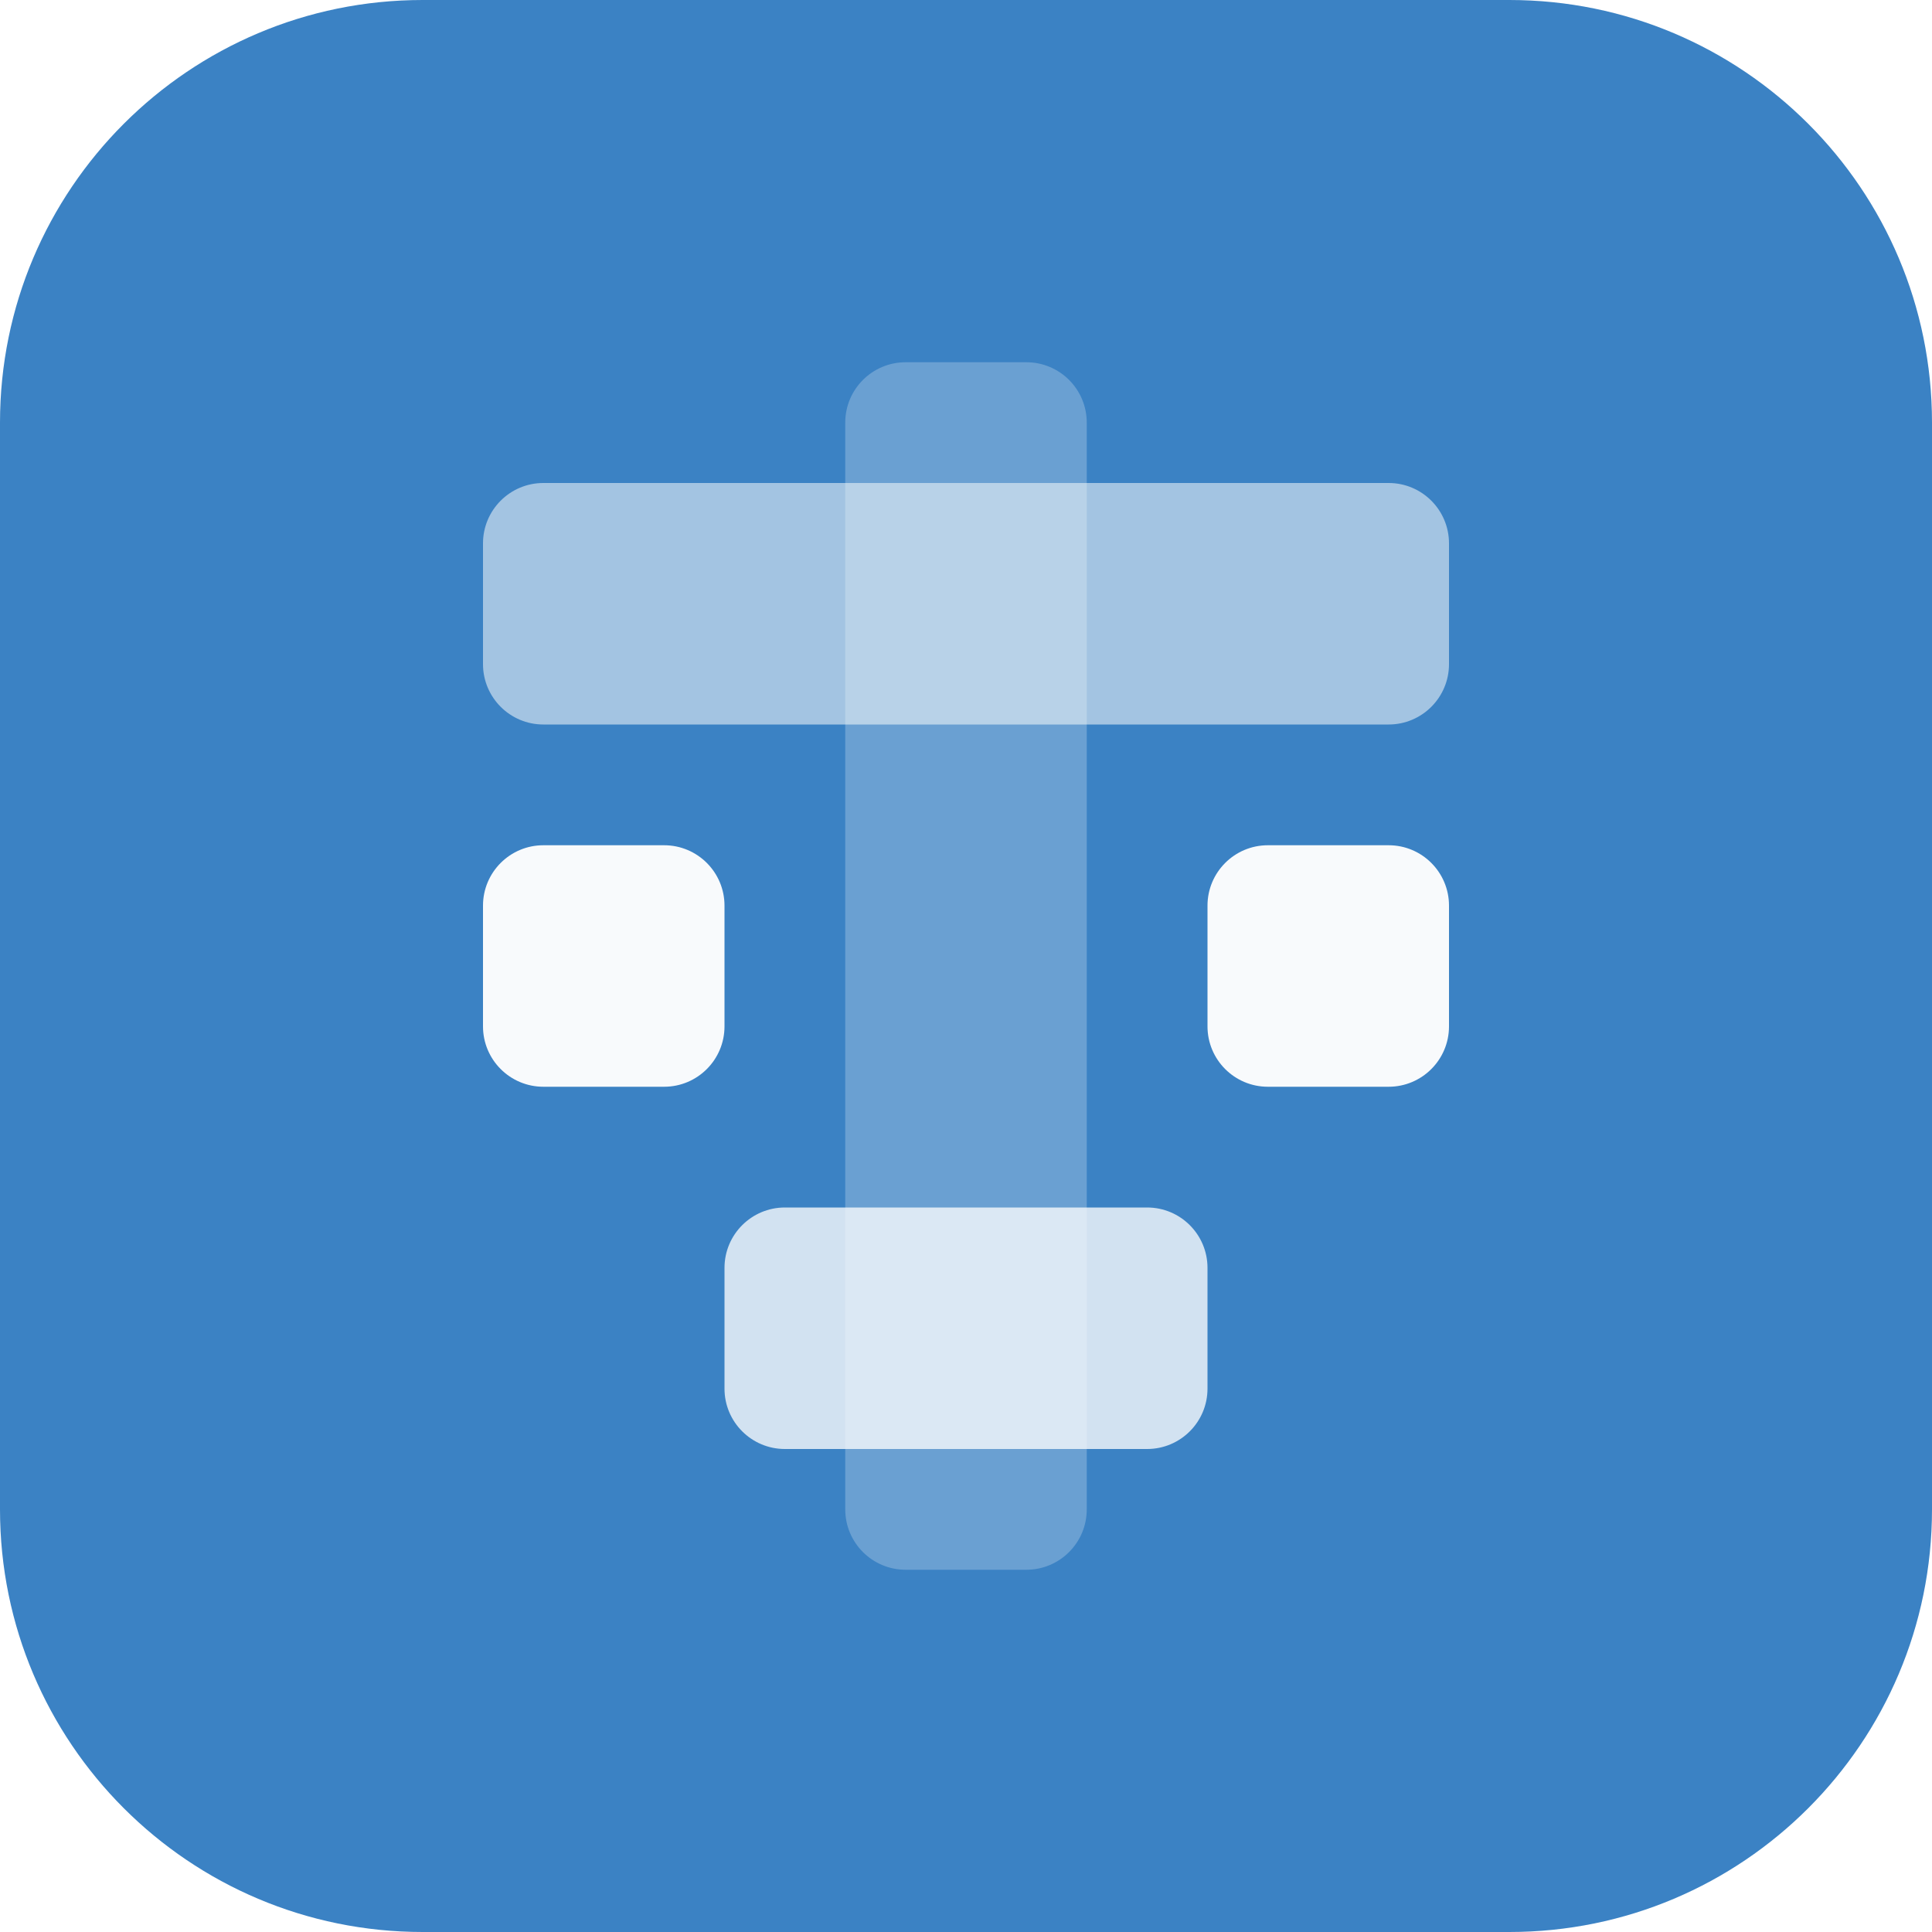
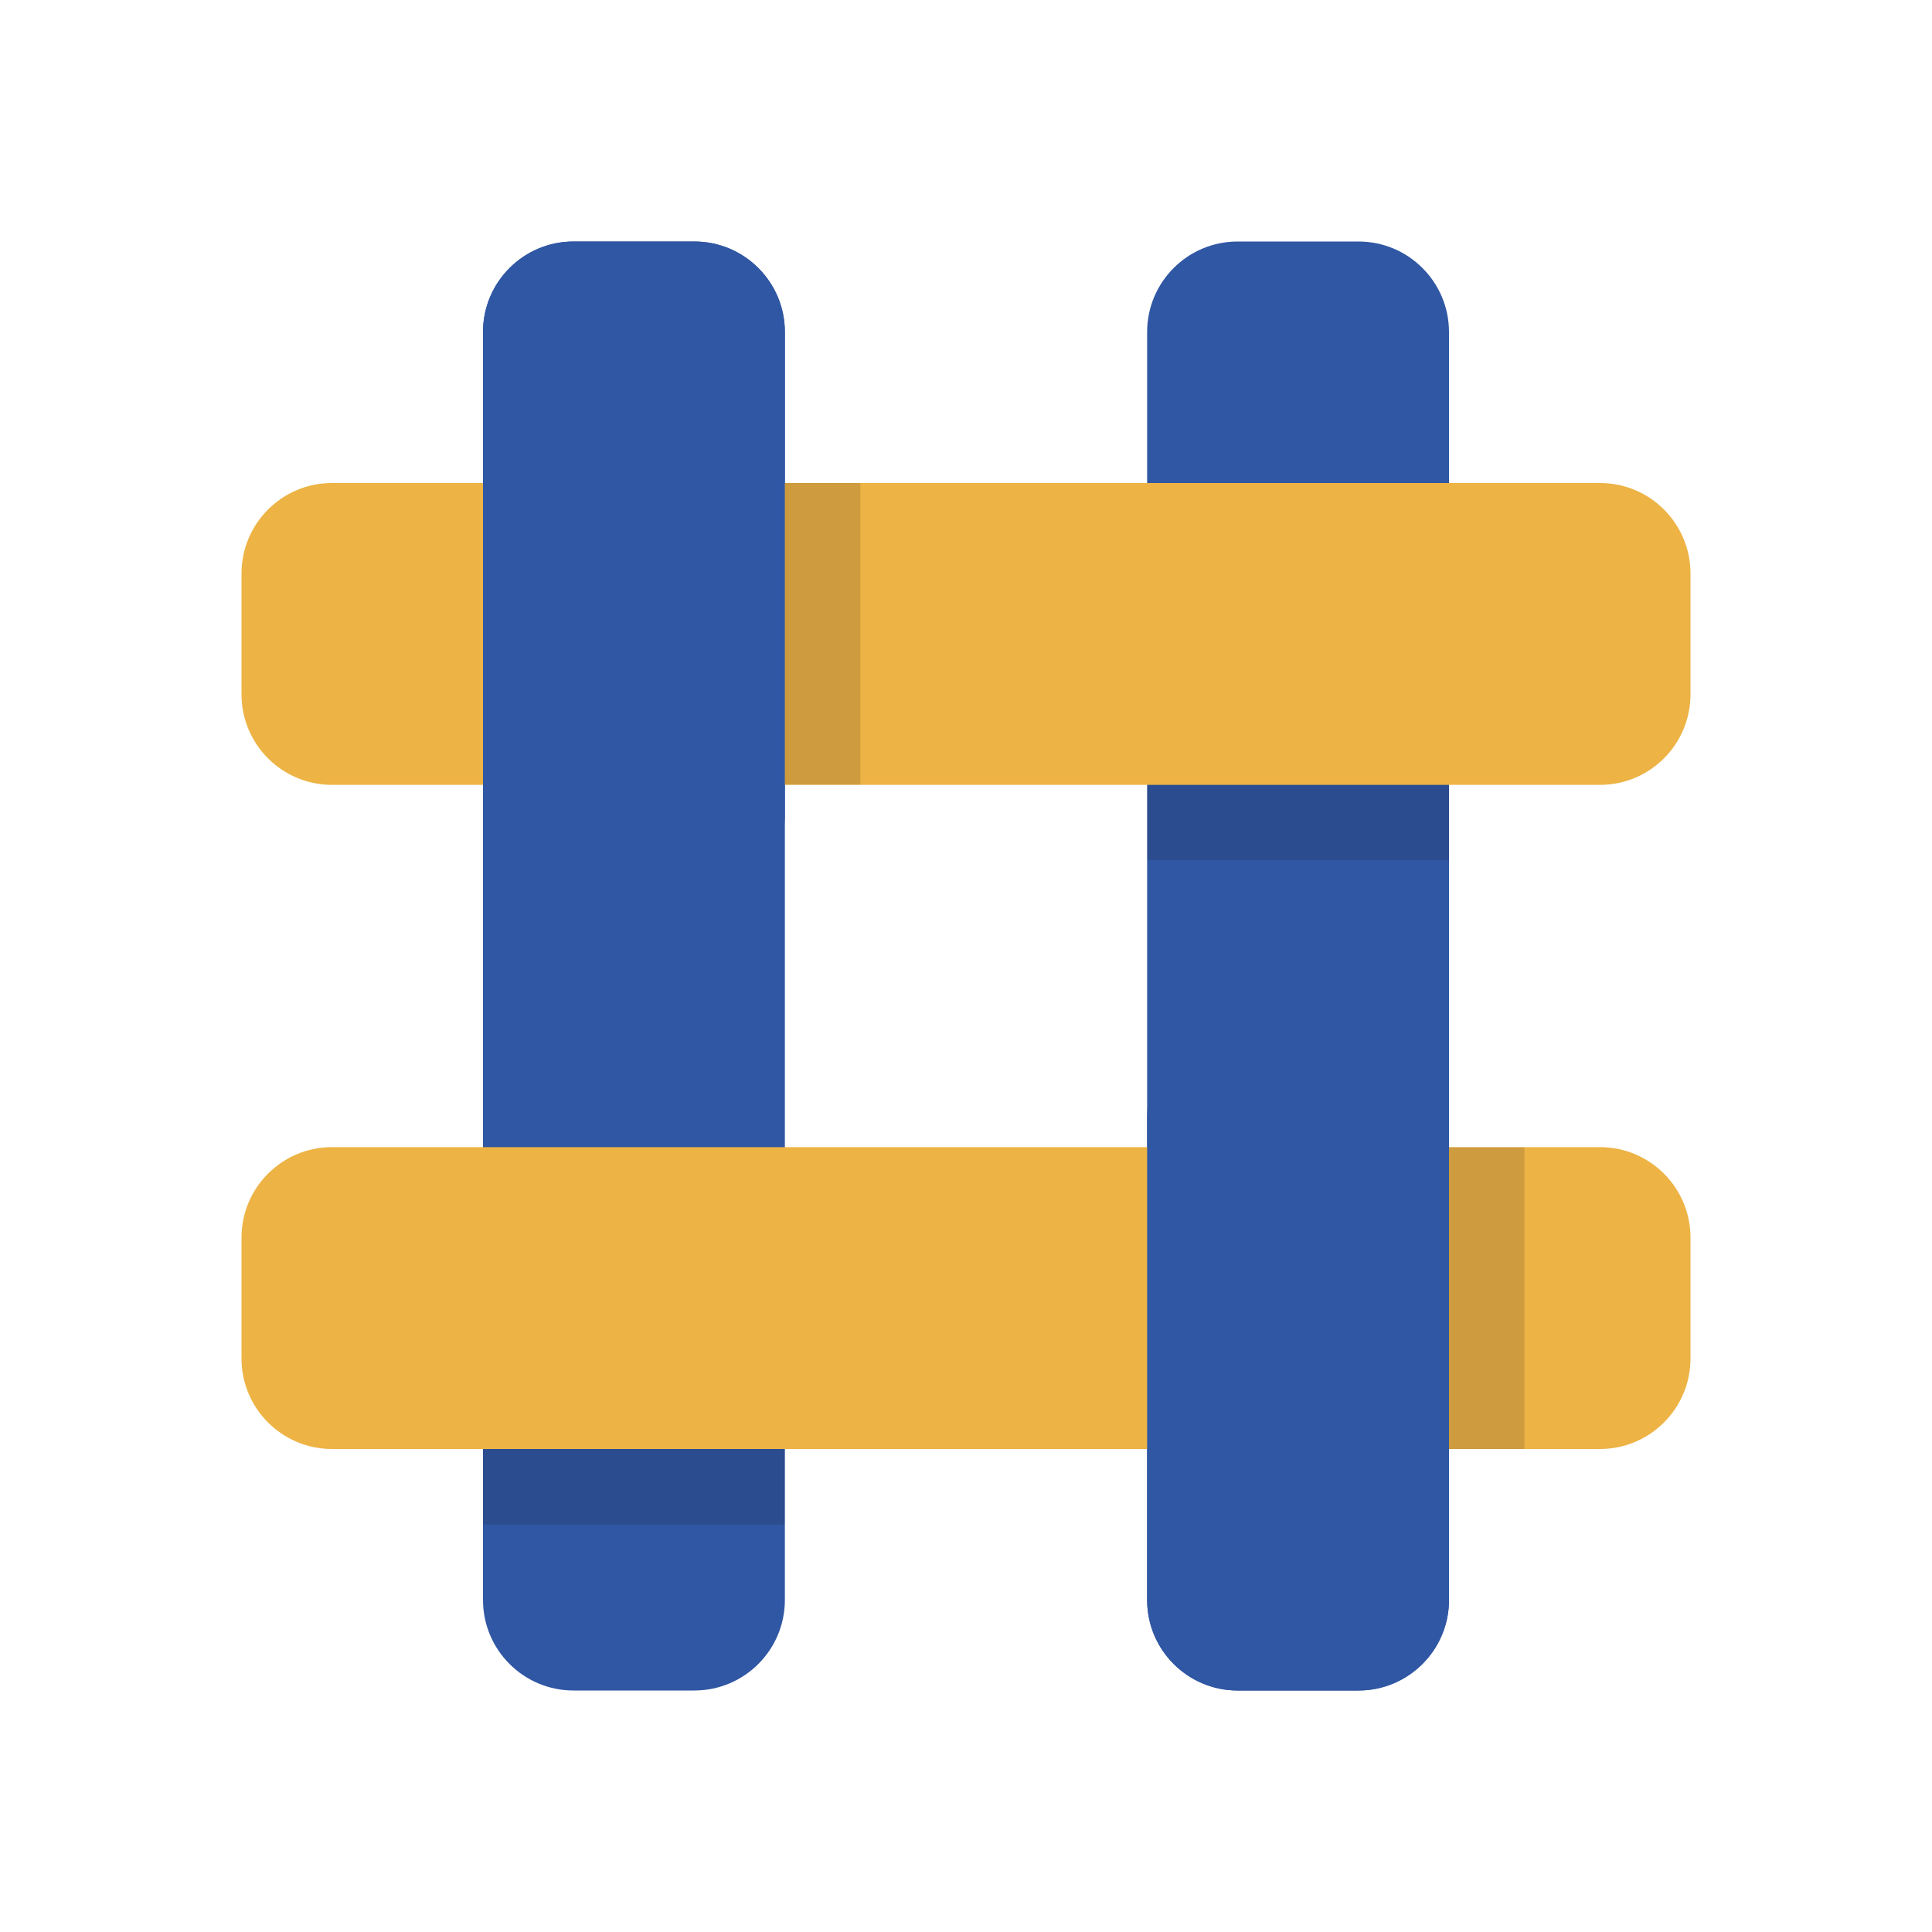
<svg xmlns="http://www.w3.org/2000/svg" viewBox="0 0 32 32">
-   <rect width="32" height="32" rx="7" fill="#3b82c4" />
-   <g fill="#f8fafc">
-     <rect x="8" y="8" width="16" height="4" rx="1" opacity=".55" />
-     <rect x="8" y="14" width="4" height="4" rx="1" />
-     <rect x="20" y="14" width="4" height="4" rx="1" />
-     <rect x="12" y="20" width="8" height="4" rx="1" opacity=".8" />
-     <rect x="14" y="6" width="4" height="20" rx="1" opacity=".25" />
-   </g>
+   <style>
+     .warp { fill: #3057a3; }
+     .weft { fill: #edb345; }
+     .cut { fill: #0c0e12; opacity: 0.14; }
+     @media (prefers-color-scheme: dark) {
+       .warp { fill: #85abf0; }
+       .weft { fill: #eebb58; }
+       .cut { fill: #0c0e12; opacity: 0.28; }
+     }
+   </style>
+   <defs>
+     <clipPath id="wl">
+       <rect x="8" y="4" width="5" height="24" rx="1.5" />
+     </clipPath>
+     <clipPath id="wr">
+       <rect x="19" y="4" width="5" height="24" rx="1.5" />
+     </clipPath>
+     <clipPath id="wt">
+       <rect x="4" y="8" width="24" height="5" rx="1.5" />
+     </clipPath>
+     <clipPath id="wb">
+       <rect x="4" y="19" width="24" height="5" rx="1.5" />
+     </clipPath>
+   </defs>
+   <rect x="8" y="4" width="5" height="24" rx="1.5" class="warp" />
+   <rect x="19" y="4" width="5" height="24" rx="1.5" class="warp" />
+   <rect x="19" y="13" width="5" height="1.25" class="cut" clip-path="url(#wr)" />
+   <rect x="8" y="24" width="5" height="1.25" class="cut" clip-path="url(#wl)" />
+   <rect x="4" y="8" width="24" height="5" rx="1.5" class="weft" />
+   <rect x="4" y="19" width="24" height="5" rx="1.5" class="weft" />
+   <rect x="13" y="8" width="1.25" height="5" class="cut" clip-path="url(#wt)" />
+   <rect x="24" y="19" width="1.25" height="5" class="cut" clip-path="url(#wb)" />
+   <rect x="8" y="4" width="5" height="11" rx="1.5" class="warp" />
+   <rect x="19" y="17" width="5" height="11" rx="1.5" class="warp" />
</svg>
